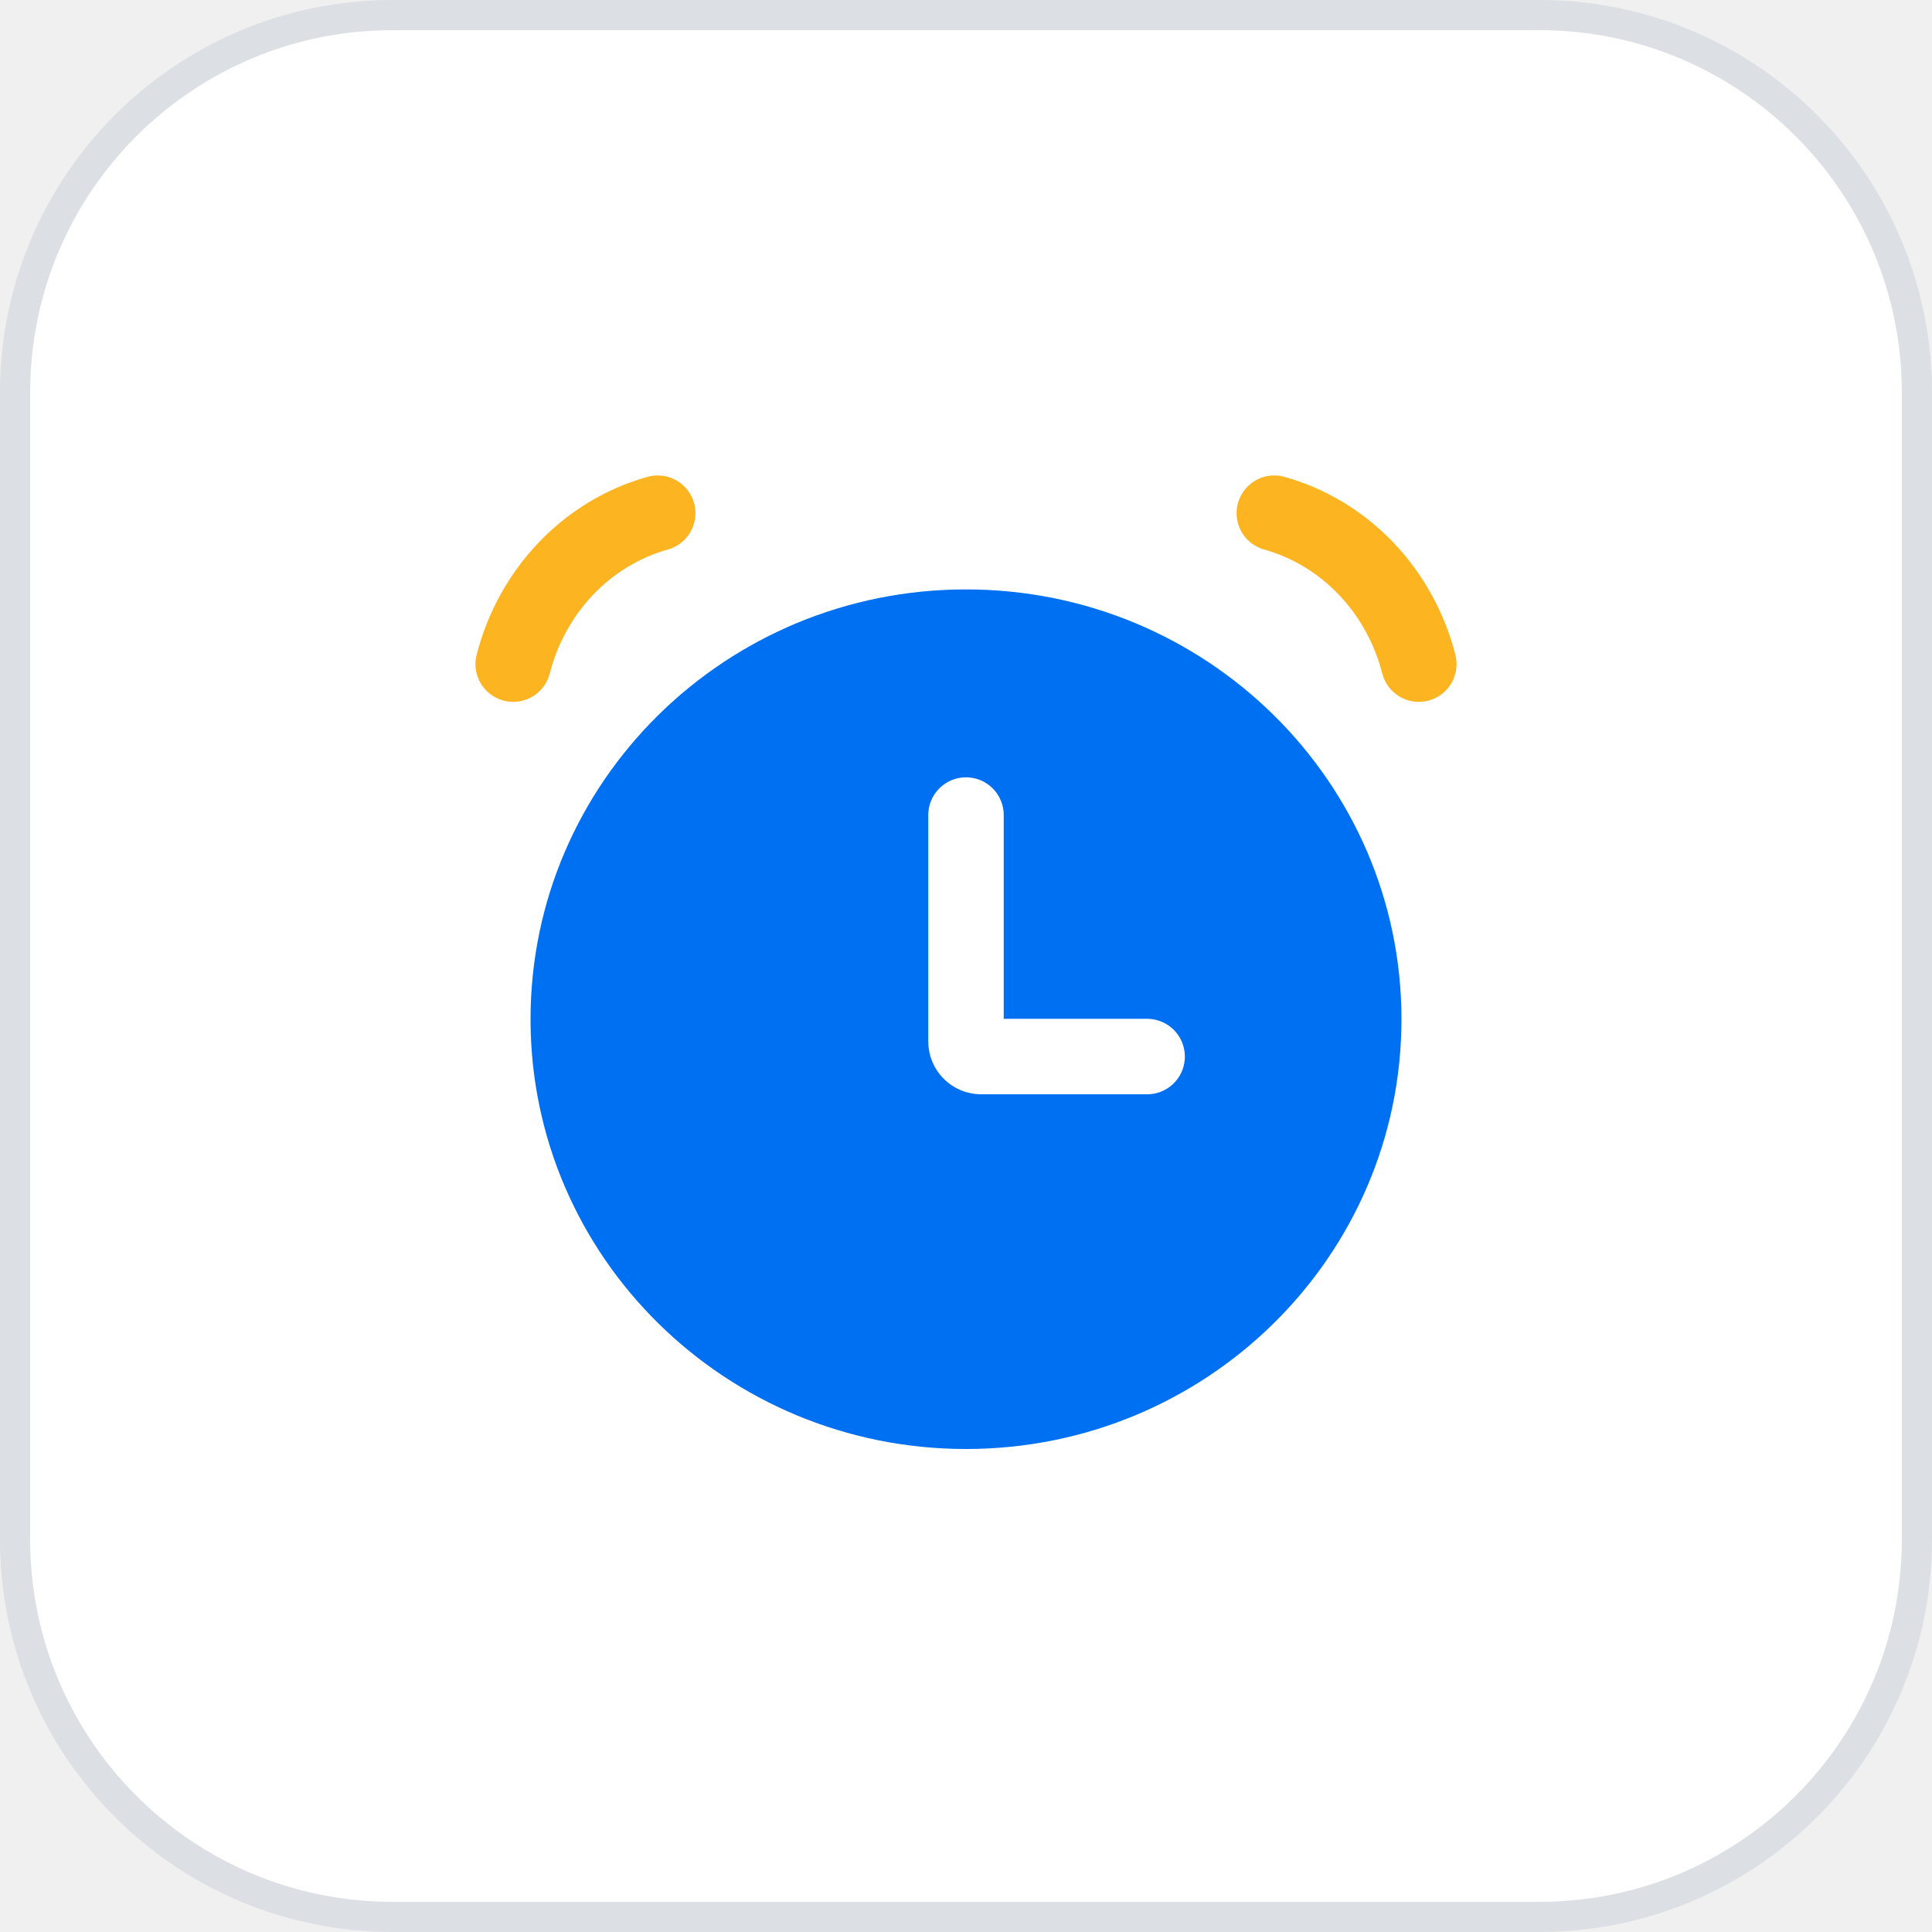
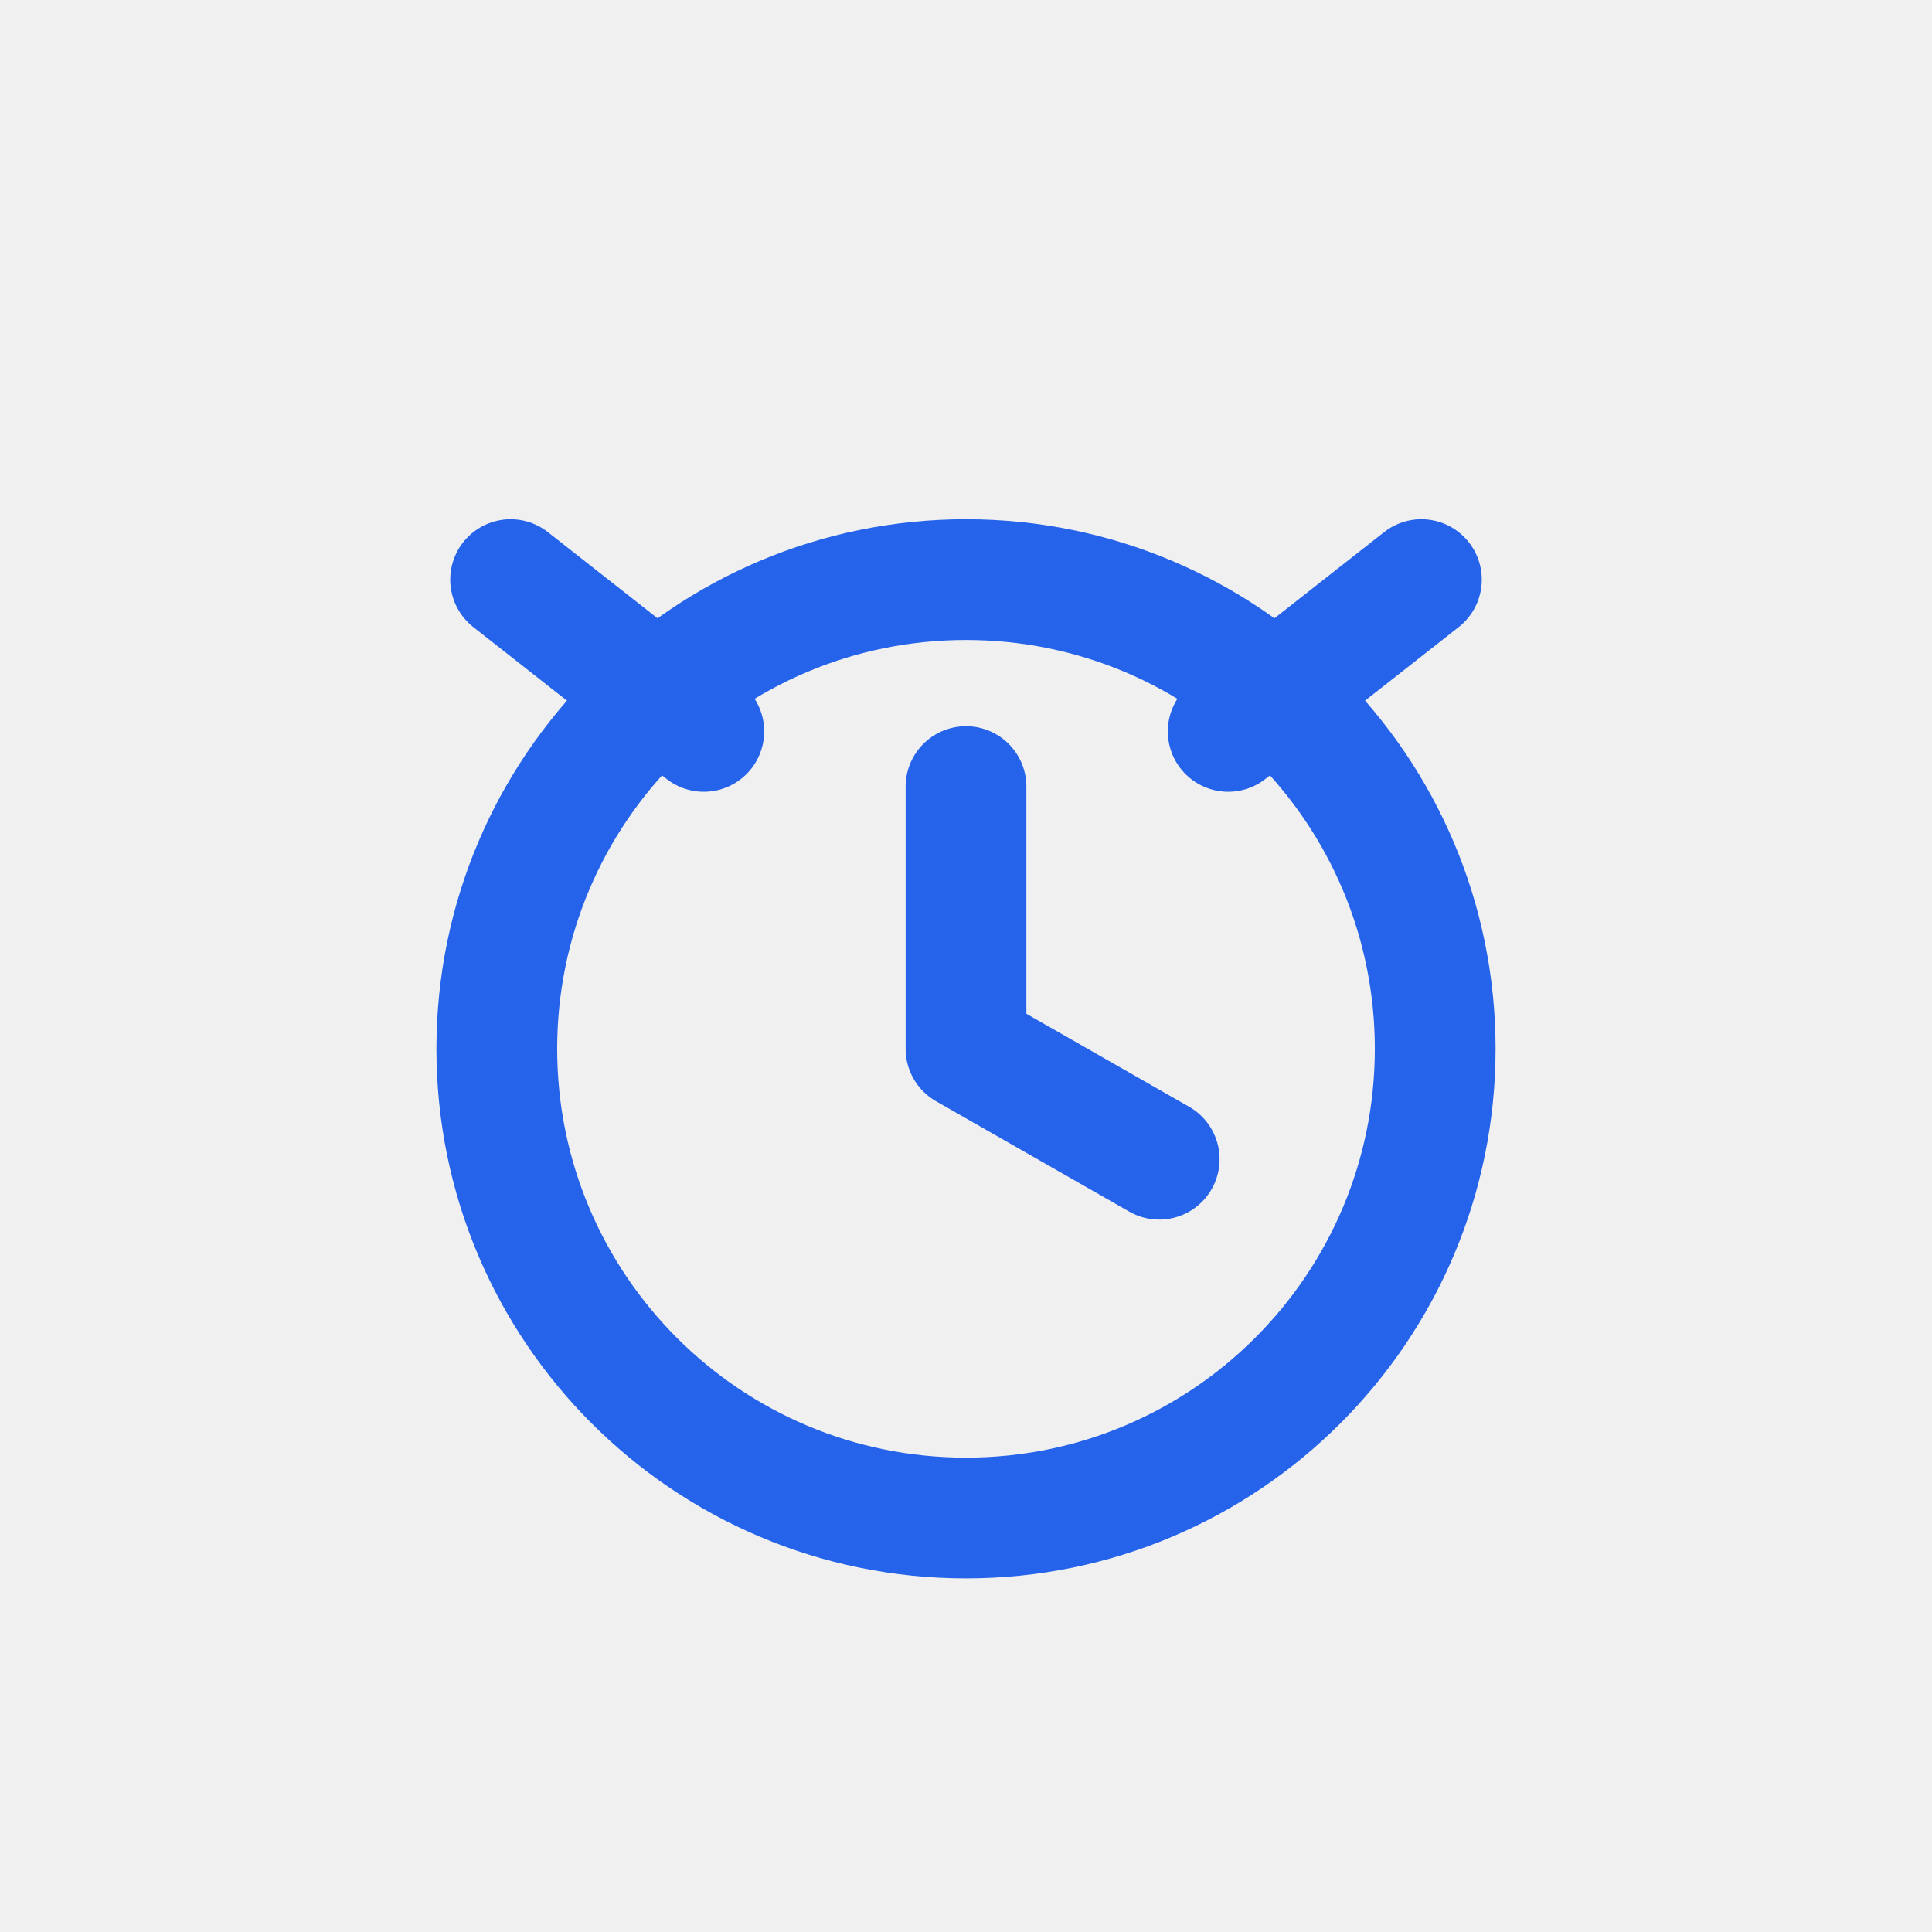
- <svg xmlns="http://www.w3.org/2000/svg" width="64" height="64" viewBox="0 0 64 64" fill="none">
-   <rect x="0.5" y="0.5" width="63" height="63" rx="12.5" fill="white" />
-   <rect x="0.5" y="0.5" width="63" height="63" rx="12.5" stroke="#DCE0E5" />
-   <path d="M32 47C39.414 47 45.425 41.073 45.425 33.763C45.425 26.452 39.414 20.525 32 20.525C24.586 20.525 18.575 26.452 18.575 33.763C18.575 41.073 24.586 47 32 47Z" fill="#0070F2" stroke="#0070F2" stroke-width="2" />
-   <path d="M32 27V34.5C32 34.776 32.224 35 32.5 35H38" stroke="white" stroke-width="2.5" stroke-linecap="round" />
-   <path d="M21.787 17C20.639 17.321 19.593 17.952 18.752 18.83C17.912 19.708 17.308 20.801 17 22M42.213 17C43.361 17.321 44.407 17.952 45.248 18.83C46.088 19.708 46.693 20.801 47 22" stroke="#FDB421" stroke-width="2.5" stroke-linecap="round" />
+ <svg xmlns="http://www.w3.org/2000/svg" viewBox="-2 -2 28 28" fill="none" stroke="#2563eb" stroke-width="1.75" stroke-linecap="round" stroke-linejoin="round">
+   <circle cx="12" cy="13.2" r="6.8" />
+   <path d="M12 9.4 V13.2 L14.8 14.8" />
+   <path d="M5.4 6.4 L8.2 8.6" />
+   <path d="M18.6 6.4 L15.8 8.6" />
</svg>
